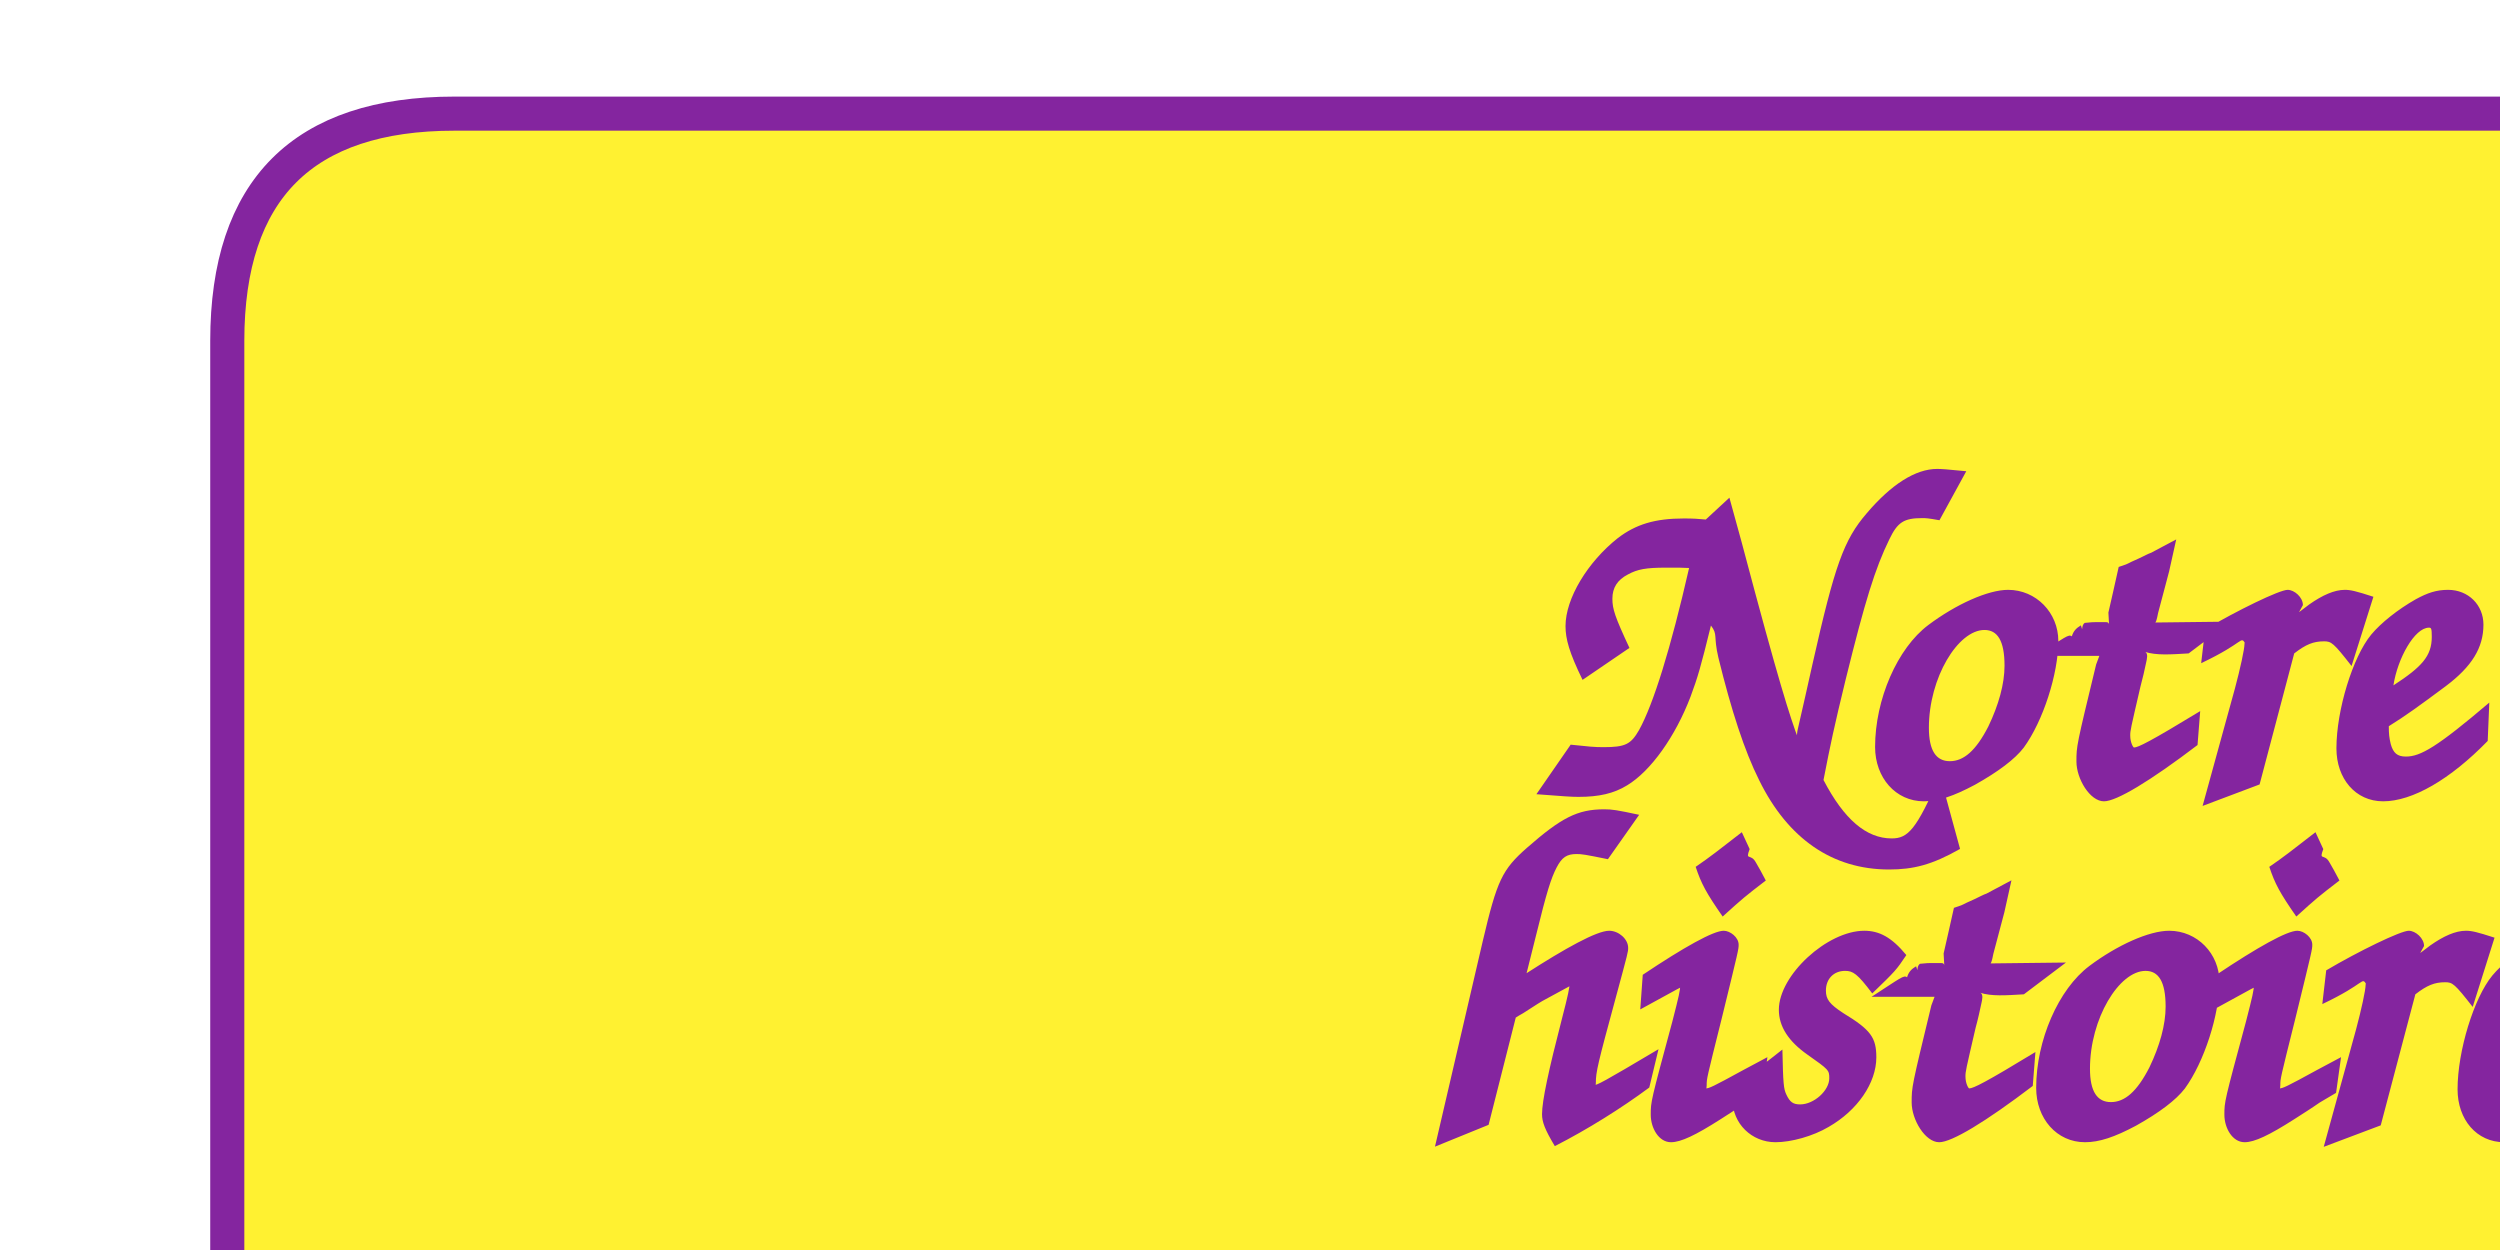
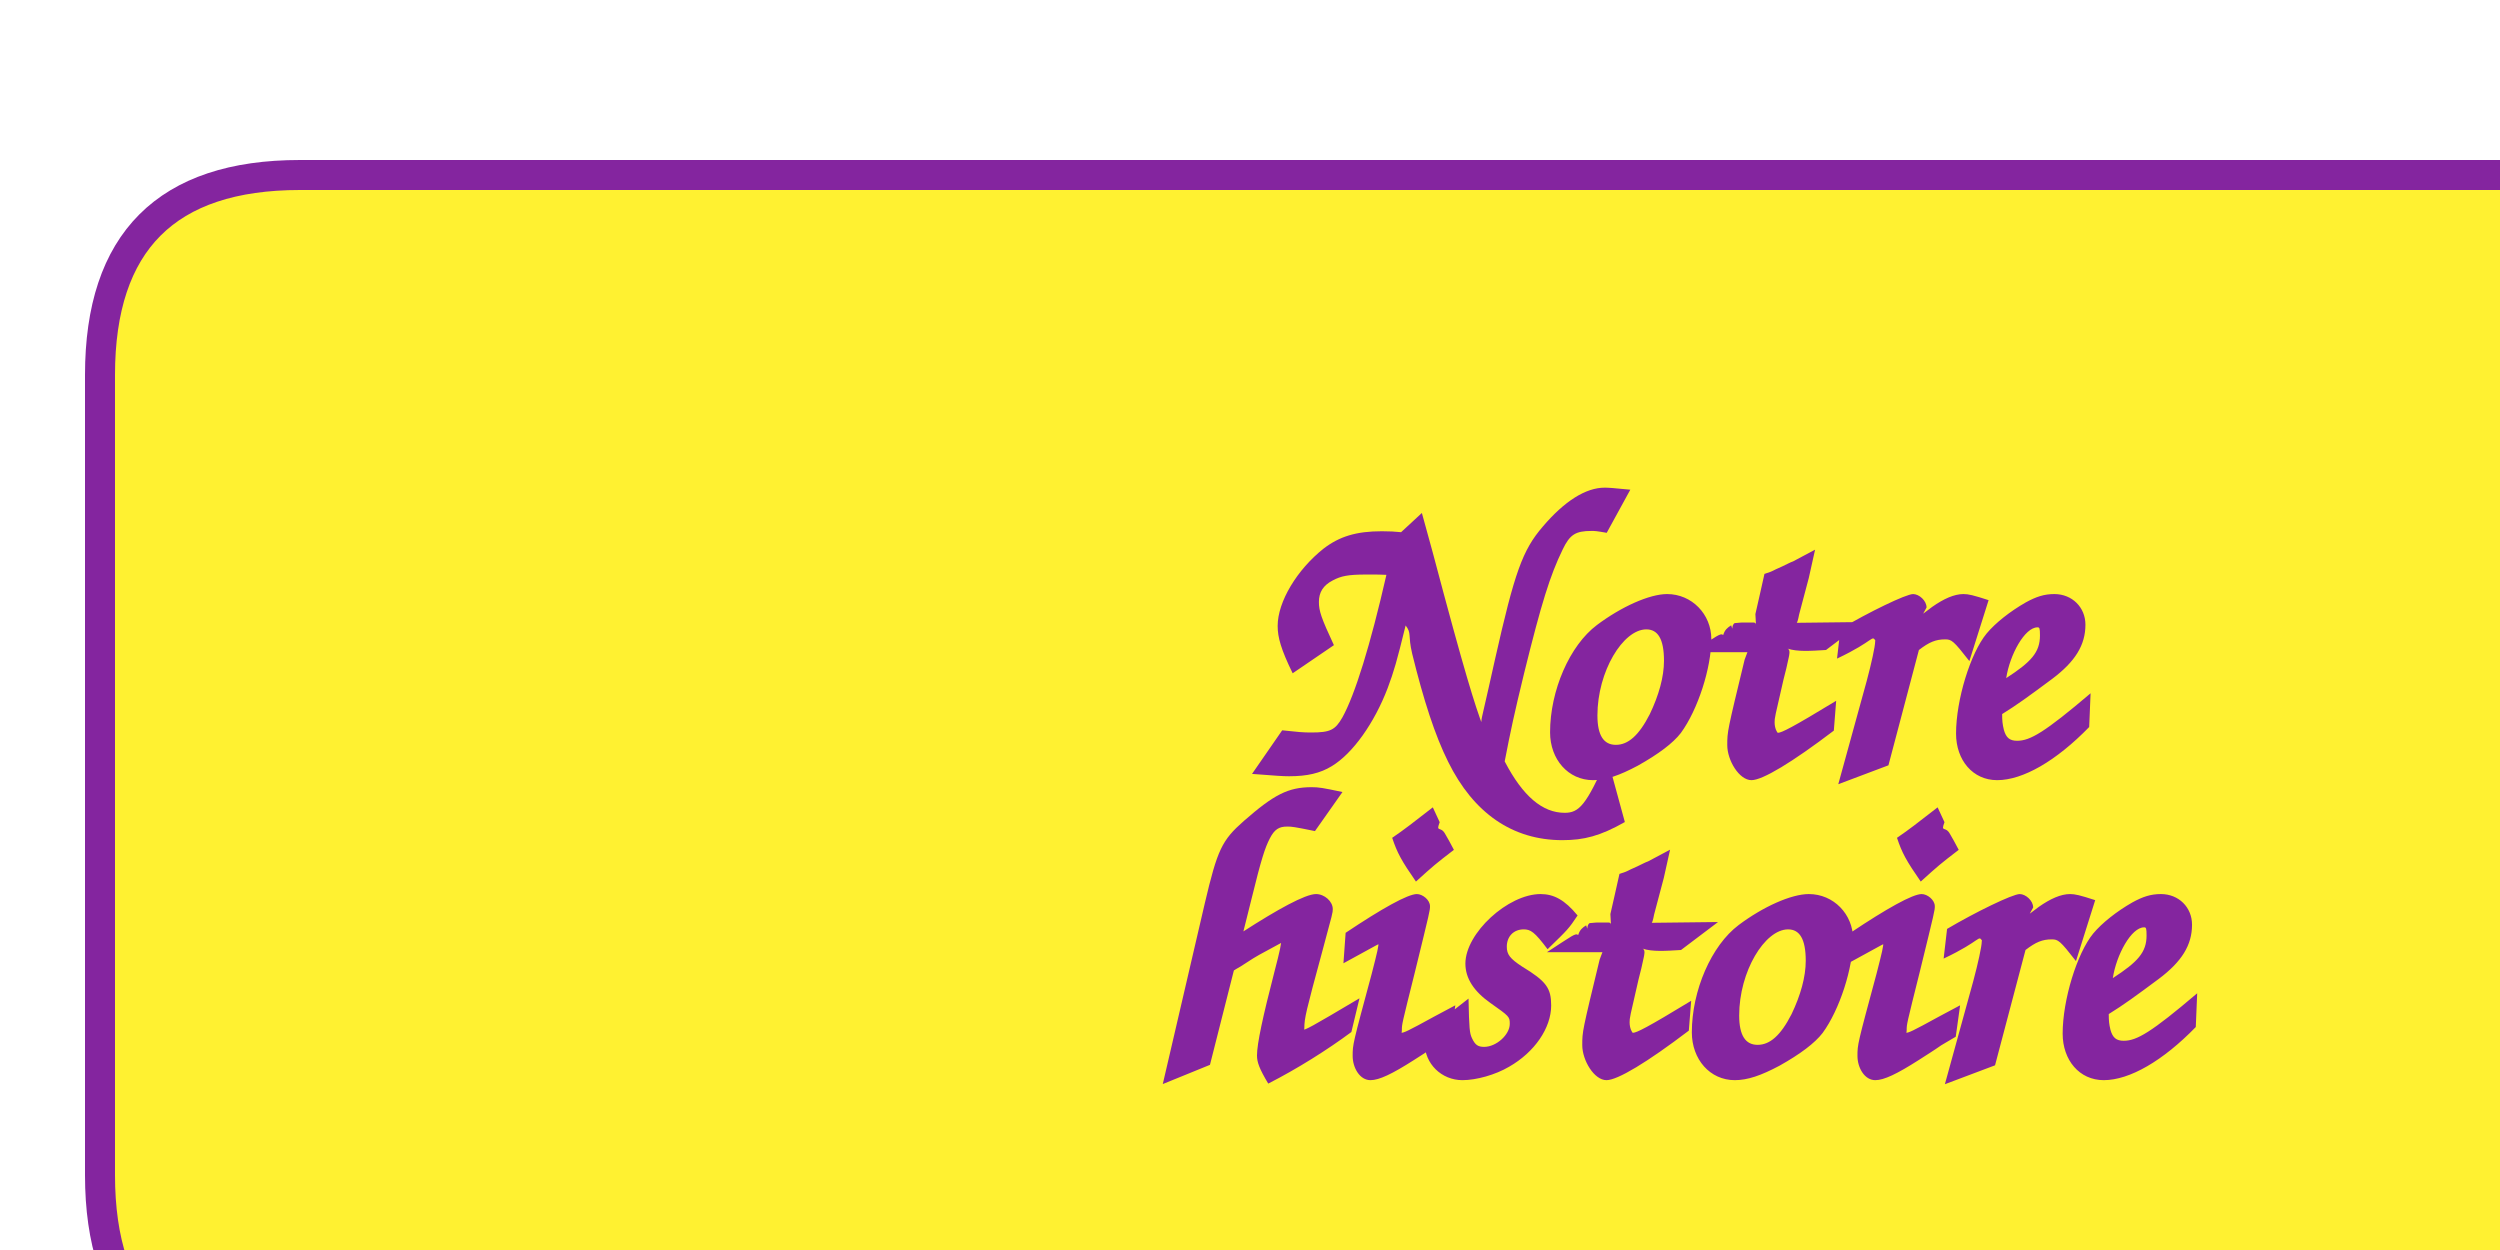
- <svg xmlns="http://www.w3.org/2000/svg" width="320" height="160" viewBox="0 0 200 110">
+ <svg xmlns="http://www.w3.org/2000/svg" width="320" height="160" viewBox="0 0 250 110">
  <path d="M 30 10 Q 10 10 10 30 L 10 110 Q 10 130 30 130 L 60 130 L 45 155 L 80 130 L 290 130 Q 310 130 310 110 L 310 30 Q 310 10 290 10 Z" fill="#FFF131" stroke="#84259F" stroke-width="3" />
  <text x="165" y="70" font-family="Pangolin, cursive" font-size="40" font-weight="bold" fill="#84259F" text-anchor="middle">Notre</text>
  <text x="165" y="100" font-family="Pangolin, cursive" font-size="40" font-weight="bold" fill="#84259F" text-anchor="middle">histoire</text>
</svg>
